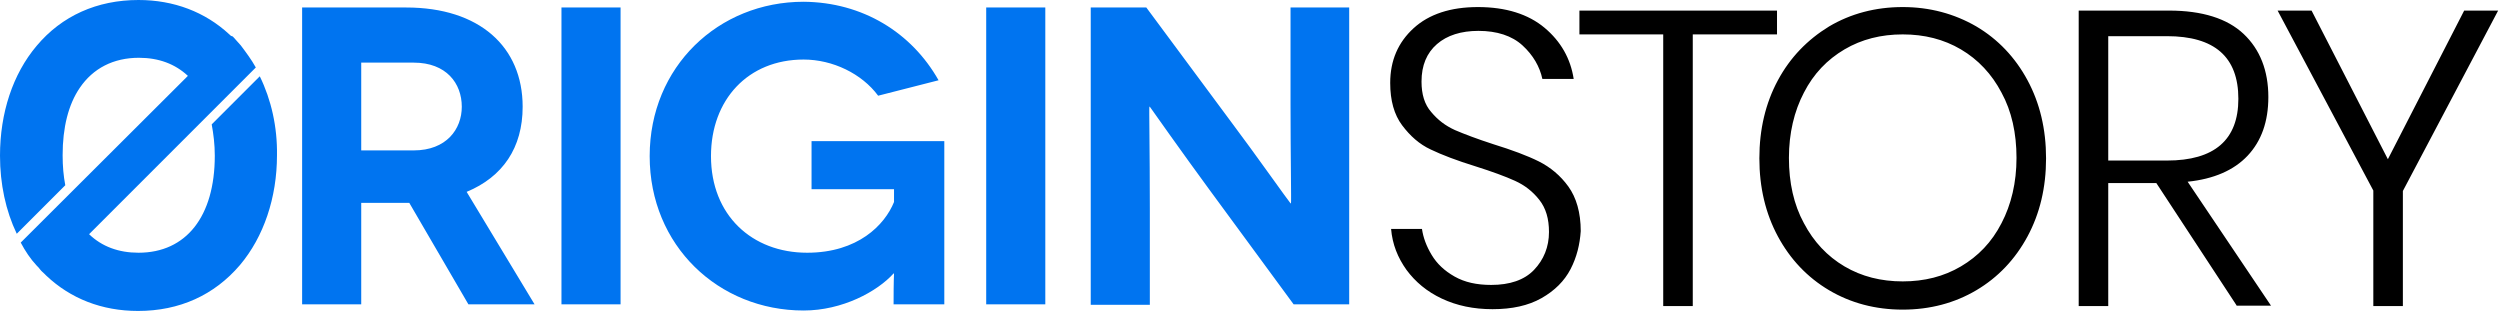
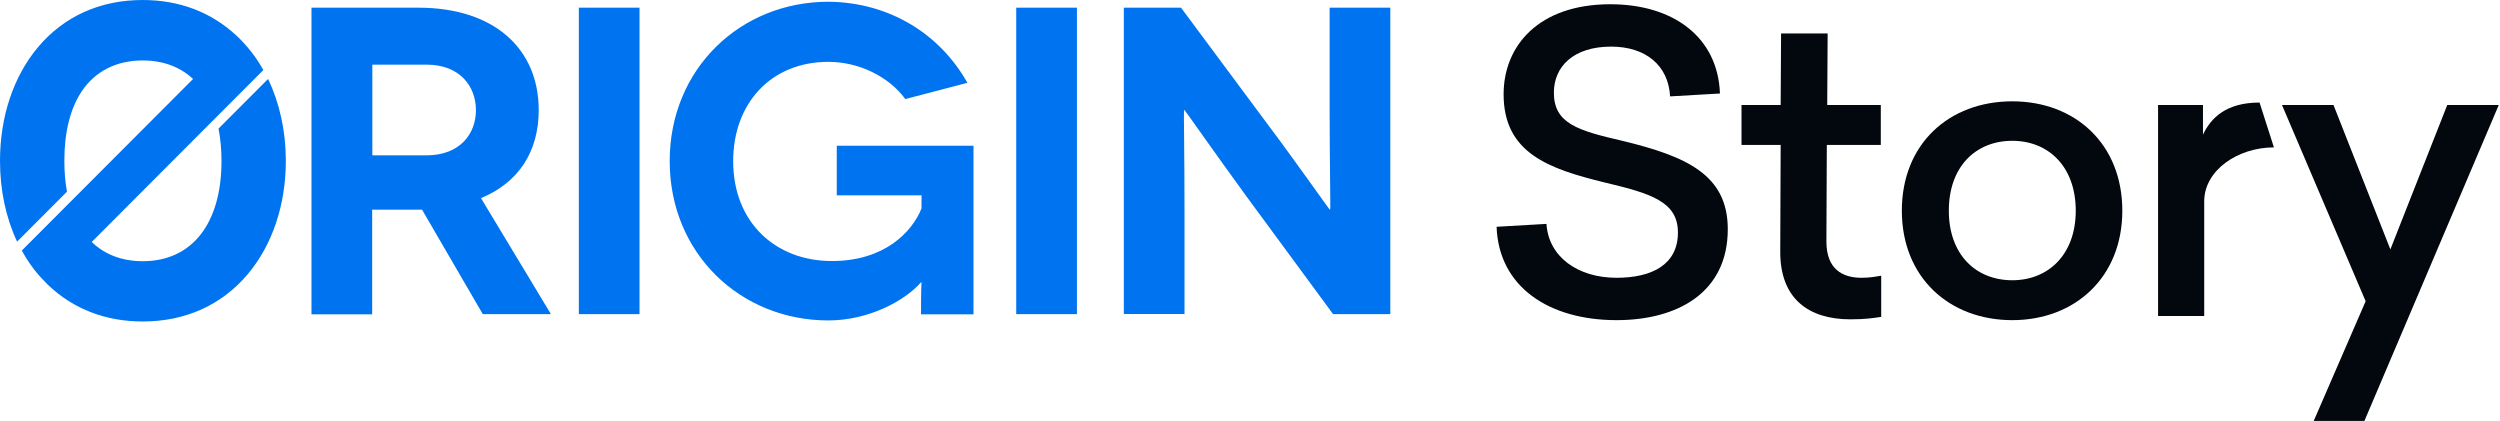
- <svg xmlns="http://www.w3.org/2000/svg" width="804" height="100" viewBox="0 0 804 100" fill="none">
-   <path d="M505.104 86.525C503.118 90.355 499.998 93.476 495.742 95.887C491.487 98.298 486.239 99.433 479.998 99.433C473.898 99.433 468.508 98.298 463.686 96.029C458.863 93.759 455.175 90.639 452.338 86.809C449.501 82.837 447.799 78.582 447.373 73.618H457.303C457.728 76.454 458.721 79.15 460.423 81.986C462.125 84.823 464.537 87.093 467.799 88.937C471.061 90.781 474.891 91.632 479.572 91.632C485.53 91.632 490.21 90.071 493.331 86.809C496.452 83.547 498.154 79.433 498.154 74.61C498.154 70.355 497.161 66.951 495.033 64.256C492.905 61.561 490.352 59.575 487.232 58.157C484.111 56.738 479.856 55.178 474.466 53.476C468.508 51.632 463.686 49.788 460.139 48.086C456.452 46.383 453.473 43.688 450.92 40.284C448.366 36.88 447.09 32.341 447.09 26.667C447.09 19.433 449.643 13.617 454.608 9.079C459.572 4.54 466.522 2.27 475.317 2.27C484.253 2.27 491.487 4.54 496.735 8.937C501.983 13.334 505.104 18.866 506.097 25.391H496.026C495.175 21.419 493.047 17.731 489.643 14.61C486.239 11.49 481.416 9.93 475.459 9.93C469.927 9.93 465.388 11.348 462.125 14.185C458.863 17.022 457.161 20.993 457.161 26.242C457.161 30.355 458.154 33.617 460.281 36.029C462.409 38.582 464.82 40.426 467.941 41.844C470.92 43.121 475.033 44.681 480.281 46.383C486.239 48.227 491.203 50.071 494.891 51.915C498.579 53.759 501.842 56.454 504.395 60.001C506.948 63.547 508.366 68.369 508.366 74.327C508.083 78.582 507.09 82.695 505.104 86.525ZM571.487 3.405V11.064H544.395V98.44H534.891V11.064H507.941V3.405H571.487ZM635.601 8.511C642.551 12.625 648.083 18.44 652.054 25.816C656.026 33.192 658.012 41.561 658.012 50.922C658.012 60.284 656.026 68.653 652.054 76.029C648.083 83.405 642.551 89.22 635.601 93.334C628.65 97.447 620.707 99.575 611.913 99.575C603.118 99.575 595.175 97.447 588.225 93.334C581.274 89.22 575.742 83.405 571.771 76.029C567.799 68.653 565.813 60.284 565.813 50.922C565.813 41.561 567.799 33.192 571.771 25.816C575.742 18.44 581.274 12.767 588.225 8.511C595.175 4.398 603.118 2.27 611.913 2.27C620.565 2.27 628.508 4.398 635.601 8.511ZM593.189 15.887C587.657 19.149 583.26 23.689 580.139 29.788C577.019 35.745 575.317 42.837 575.317 50.781C575.317 58.724 576.877 65.816 580.139 71.774C583.26 77.731 587.657 82.412 593.189 85.674C598.721 88.937 604.962 90.497 611.913 90.497C618.863 90.497 625.104 88.937 630.636 85.674C636.168 82.412 640.565 77.873 643.686 71.774C646.806 65.816 648.508 58.724 648.508 50.781C648.508 42.837 646.948 35.745 643.686 29.788C640.565 23.83 636.168 19.149 630.636 15.887C625.104 12.625 618.863 11.064 611.913 11.064C604.962 11.064 598.721 12.625 593.189 15.887ZM719.43 98.44L693.473 58.866H678.012V98.44H668.508V3.405H697.586C708.225 3.405 716.31 5.958 721.558 10.922C726.806 15.887 729.501 22.696 729.501 31.206C729.501 39.15 727.232 45.391 722.835 50.071C718.437 54.752 711.913 57.589 703.544 58.44L730.352 98.298H719.43V98.44ZM678.012 51.632H696.877C712.196 51.632 719.856 44.965 719.856 31.774C719.856 18.298 712.196 11.632 696.877 11.632H678.012V51.632ZM803.402 3.405L772.764 61.419V98.44H763.26V61.277L732.48 3.405H743.402L767.941 51.206L792.48 3.405H803.402Z" fill="black" />
-   <path d="M150.638 97.872L131.631 65.248C131.206 65.248 130.922 65.248 130.496 65.248H116.17V97.872H97.163V2.411H130.638C154.184 2.411 168.085 15.036 168.085 34.326C168.085 47.518 161.702 56.879 150.071 61.702L171.915 97.872H150.638ZM116.17 48.369H133.05C143.546 48.369 148.511 41.56 148.511 34.326C148.511 26.808 143.546 20.142 133.05 20.142H116.17V48.369ZM180.567 97.872V2.411H199.575V97.872H180.567ZM287.376 87.943C282.128 93.759 270.922 99.858 258.44 99.858C231.064 99.858 208.936 79.007 208.936 50.213C208.936 21.418 231.064 0.567 258.44 0.567C277.447 0.709 293.192 10.496 301.844 25.816L282.411 30.78C277.163 23.688 267.801 19.149 258.44 19.149C240.567 19.149 228.653 32.057 228.653 50.213C228.653 69.22 241.844 81.277 259.574 81.277C275.887 81.277 284.539 72.34 287.518 64.965V60.851H260.993V45.39H303.688V97.872H287.376C287.376 89.929 287.518 88.085 287.518 87.943H287.376ZM317.163 97.872V2.411H336.17V97.872H317.163ZM433.901 2.411V97.872H416.028L388.936 60.993C380.284 49.22 369.787 34.326 369.787 34.326H369.645C369.504 34.326 369.787 48.085 369.787 67.092V98.014H350.78V2.411H368.653L396.312 39.716C402.837 48.369 414.894 65.39 415.036 65.39H415.177C415.319 65.39 415.036 49.787 415.036 33.759V2.411H433.901ZM83.546 24.539L68.085 40C68.653 43.121 69.078 46.383 69.078 50.071C69.078 69.645 59.858 81.277 44.539 81.277C38.156 81.277 32.766 79.291 28.652 75.319L82.269 21.702C80.851 19.149 79.149 16.879 77.447 14.61C76.596 13.617 75.886 12.908 75.035 11.915C74.894 11.773 74.752 11.631 74.61 11.631C74.326 11.631 74.043 11.348 73.759 11.064C65.957 3.83 55.886 0 44.539 0C31.206 0 19.858 5.106 11.773 14.752C4.113 23.83 0 36.312 0 50.071C0 59.149 1.844 67.801 5.39 75.177L20.993 59.575C20.425 56.596 20.142 53.475 20.142 49.929C20.142 40.993 21.986 33.617 25.674 28.227C29.929 21.986 36.454 18.582 44.681 18.582C51.064 18.582 56.312 20.567 60.425 24.397L6.667 78.014C8.085 80.709 9.787 83.262 11.773 85.39C12.199 85.816 12.624 86.241 12.908 86.667C13.333 87.234 13.901 87.66 14.326 88.085C14.468 88.227 14.468 88.227 14.468 88.227C14.61 88.369 14.752 88.511 14.894 88.653C22.695 96.028 32.766 100 44.397 100C57.73 100 68.936 94.894 77.163 85.248C84.823 76.17 89.078 63.546 89.078 49.929C89.22 40.851 87.234 32.057 83.546 24.539Z" fill="#0074F0" />
+ <svg xmlns="http://www.w3.org/2000/svg" width="588" height="99" viewBox="0 0 588 99" fill="none">
+   <path d="M113.58 73.928L99.265 49.313C98.937 49.313 98.732 49.313 98.445 49.313H87.534V73.928H73.259V1.808H98.445C116.124 1.808 126.706 11.383 126.706 25.889C126.706 35.793 121.866 42.984 113.129 46.6L129.578 73.887H113.58V73.928ZM87.575 36.532H100.331C108.248 36.532 111.94 31.396 111.94 25.93C111.94 20.259 108.125 15.205 100.331 15.205H87.575V36.532V36.532ZM136.141 73.928V1.808H150.415V73.887H136.141V73.928ZM216.619 66.408C212.722 70.846 204.19 75.366 194.838 75.366C174.165 75.366 157.511 59.627 157.511 37.889C157.511 16.15 174.165 0.411 194.838 0.411C209.113 0.534 221.049 7.931 227.53 19.479L212.927 23.3C209.031 17.958 201.934 14.547 194.838 14.547C181.384 14.547 172.442 24.245 172.442 37.93C172.442 52.23 182.328 61.394 195.659 61.394C208.005 61.394 214.486 54.614 216.742 49.025V45.943H196.807V34.272H228.966V73.928H216.619C216.619 67.969 216.742 66.531 216.742 66.408H216.619ZM239.015 73.928V1.808H253.29V73.887H239.015V73.928ZM327 1.808V73.887H313.546L293.078 46.066C286.597 37.19 278.68 25.889 278.598 25.889H278.475C278.393 25.889 278.598 36.286 278.598 50.587V73.846H264.324V1.808H277.778L298.656 29.916C303.578 36.409 312.644 49.272 312.726 49.272H312.849C312.972 49.272 312.726 37.519 312.726 25.396V1.808H327ZM63.045 18.574L51.396 30.245C51.847 32.546 52.094 35.094 52.094 37.847C52.094 52.6 45.161 61.435 33.553 61.435C28.713 61.435 24.652 59.874 21.576 56.915L61.938 16.479C60.871 14.547 59.641 12.78 58.246 11.136C57.672 10.438 57.057 9.821 56.441 9.164C56.359 9.082 56.278 9 56.195 8.917C55.99 8.753 55.826 8.548 55.621 8.383C49.715 2.877 42.208 0 33.553 0C23.586 0 15.054 3.822 8.942 11.095C3.158 17.958 0 27.451 0 37.847C0 44.751 1.395 51.244 4.02 56.833L15.751 45.08C15.341 42.861 15.136 40.436 15.136 37.806C15.136 31.026 16.53 25.519 19.238 21.451C22.437 16.725 27.4 14.219 33.553 14.219C38.352 14.219 42.372 15.739 45.407 18.574L5.127 58.928C6.235 60.942 7.506 62.832 8.942 64.517C9.229 64.846 9.516 65.175 9.844 65.504C10.173 65.873 10.542 66.243 10.911 66.613C10.952 66.654 10.993 66.695 11.034 66.736C11.157 66.86 11.239 66.983 11.362 67.065C17.228 72.654 24.816 75.613 33.553 75.613C43.562 75.613 52.094 71.791 58.246 64.517C64.03 57.655 67.229 48.203 67.229 37.806C67.229 30.82 65.753 24.204 63.045 18.574Z" fill="#0074F0" />
+   <path d="M378.751 1C361.886 1 353.648 10.771 353.648 22.187C353.648 36.021 364.309 39.697 377.297 42.889C388.347 45.502 394.647 47.436 394.647 54.692C394.647 62.238 388.54 65.334 380.205 65.334C371.094 65.334 364.212 60.4 363.728 52.66L352 53.338C352.485 67.462 364.309 75.298 380.205 75.298C394.55 75.298 406.374 68.816 406.374 53.918C406.374 41.148 396.779 36.795 381.562 33.118C371.094 30.7 365.472 29.055 365.472 21.8C365.472 15.608 370.125 10.964 378.945 10.964C387.087 10.964 392.417 15.415 392.805 22.67L404.533 21.993C404.048 8.739 393.58 1 378.751 1Z" fill="#02080D" />
+   <path d="M437.809 65.334C433.35 65.334 429.57 63.302 429.57 56.82L429.667 34.086H442.364V24.702H429.764L429.861 7.869H418.909L418.812 24.702H409.604V34.086H418.812L418.715 59.045C418.618 70.267 425.403 75.105 435.192 75.105C438.681 75.105 440.62 74.814 442.461 74.524V64.85C441.298 65.043 439.844 65.334 437.809 65.334Z" fill="#02080D" />
+   <path d="M473.29 23.831C458.461 23.831 447.314 33.796 447.314 49.565C447.314 65.237 458.461 75.298 473.29 75.298C488.022 75.298 499.169 65.237 499.169 49.565C499.169 33.796 488.022 23.831 473.29 23.831ZM473.29 33.118C481.819 33.118 488.216 39.213 488.216 49.565C488.216 59.819 481.819 65.914 473.29 65.914C464.664 65.914 458.364 59.819 458.364 49.565C458.364 39.213 464.664 33.118 473.29 33.118Z" fill="#02080D" />
+   <path d="M531.447 24.121C523.5 24.121 519.983 27.798 518.141 31.667V24.702H507.577V74.331H518.432V47.34C518.432 40.084 526.297 34.666 534.827 34.666L531.447 24.121Z" fill="#02080D" />
+   <path d="M587.707 24.702H575.591L562.216 58.658L548.84 24.702H536.725L556.4 70.848L544.188 99H556.11L587.707 24.702Z" fill="#02080D" />
</svg>
